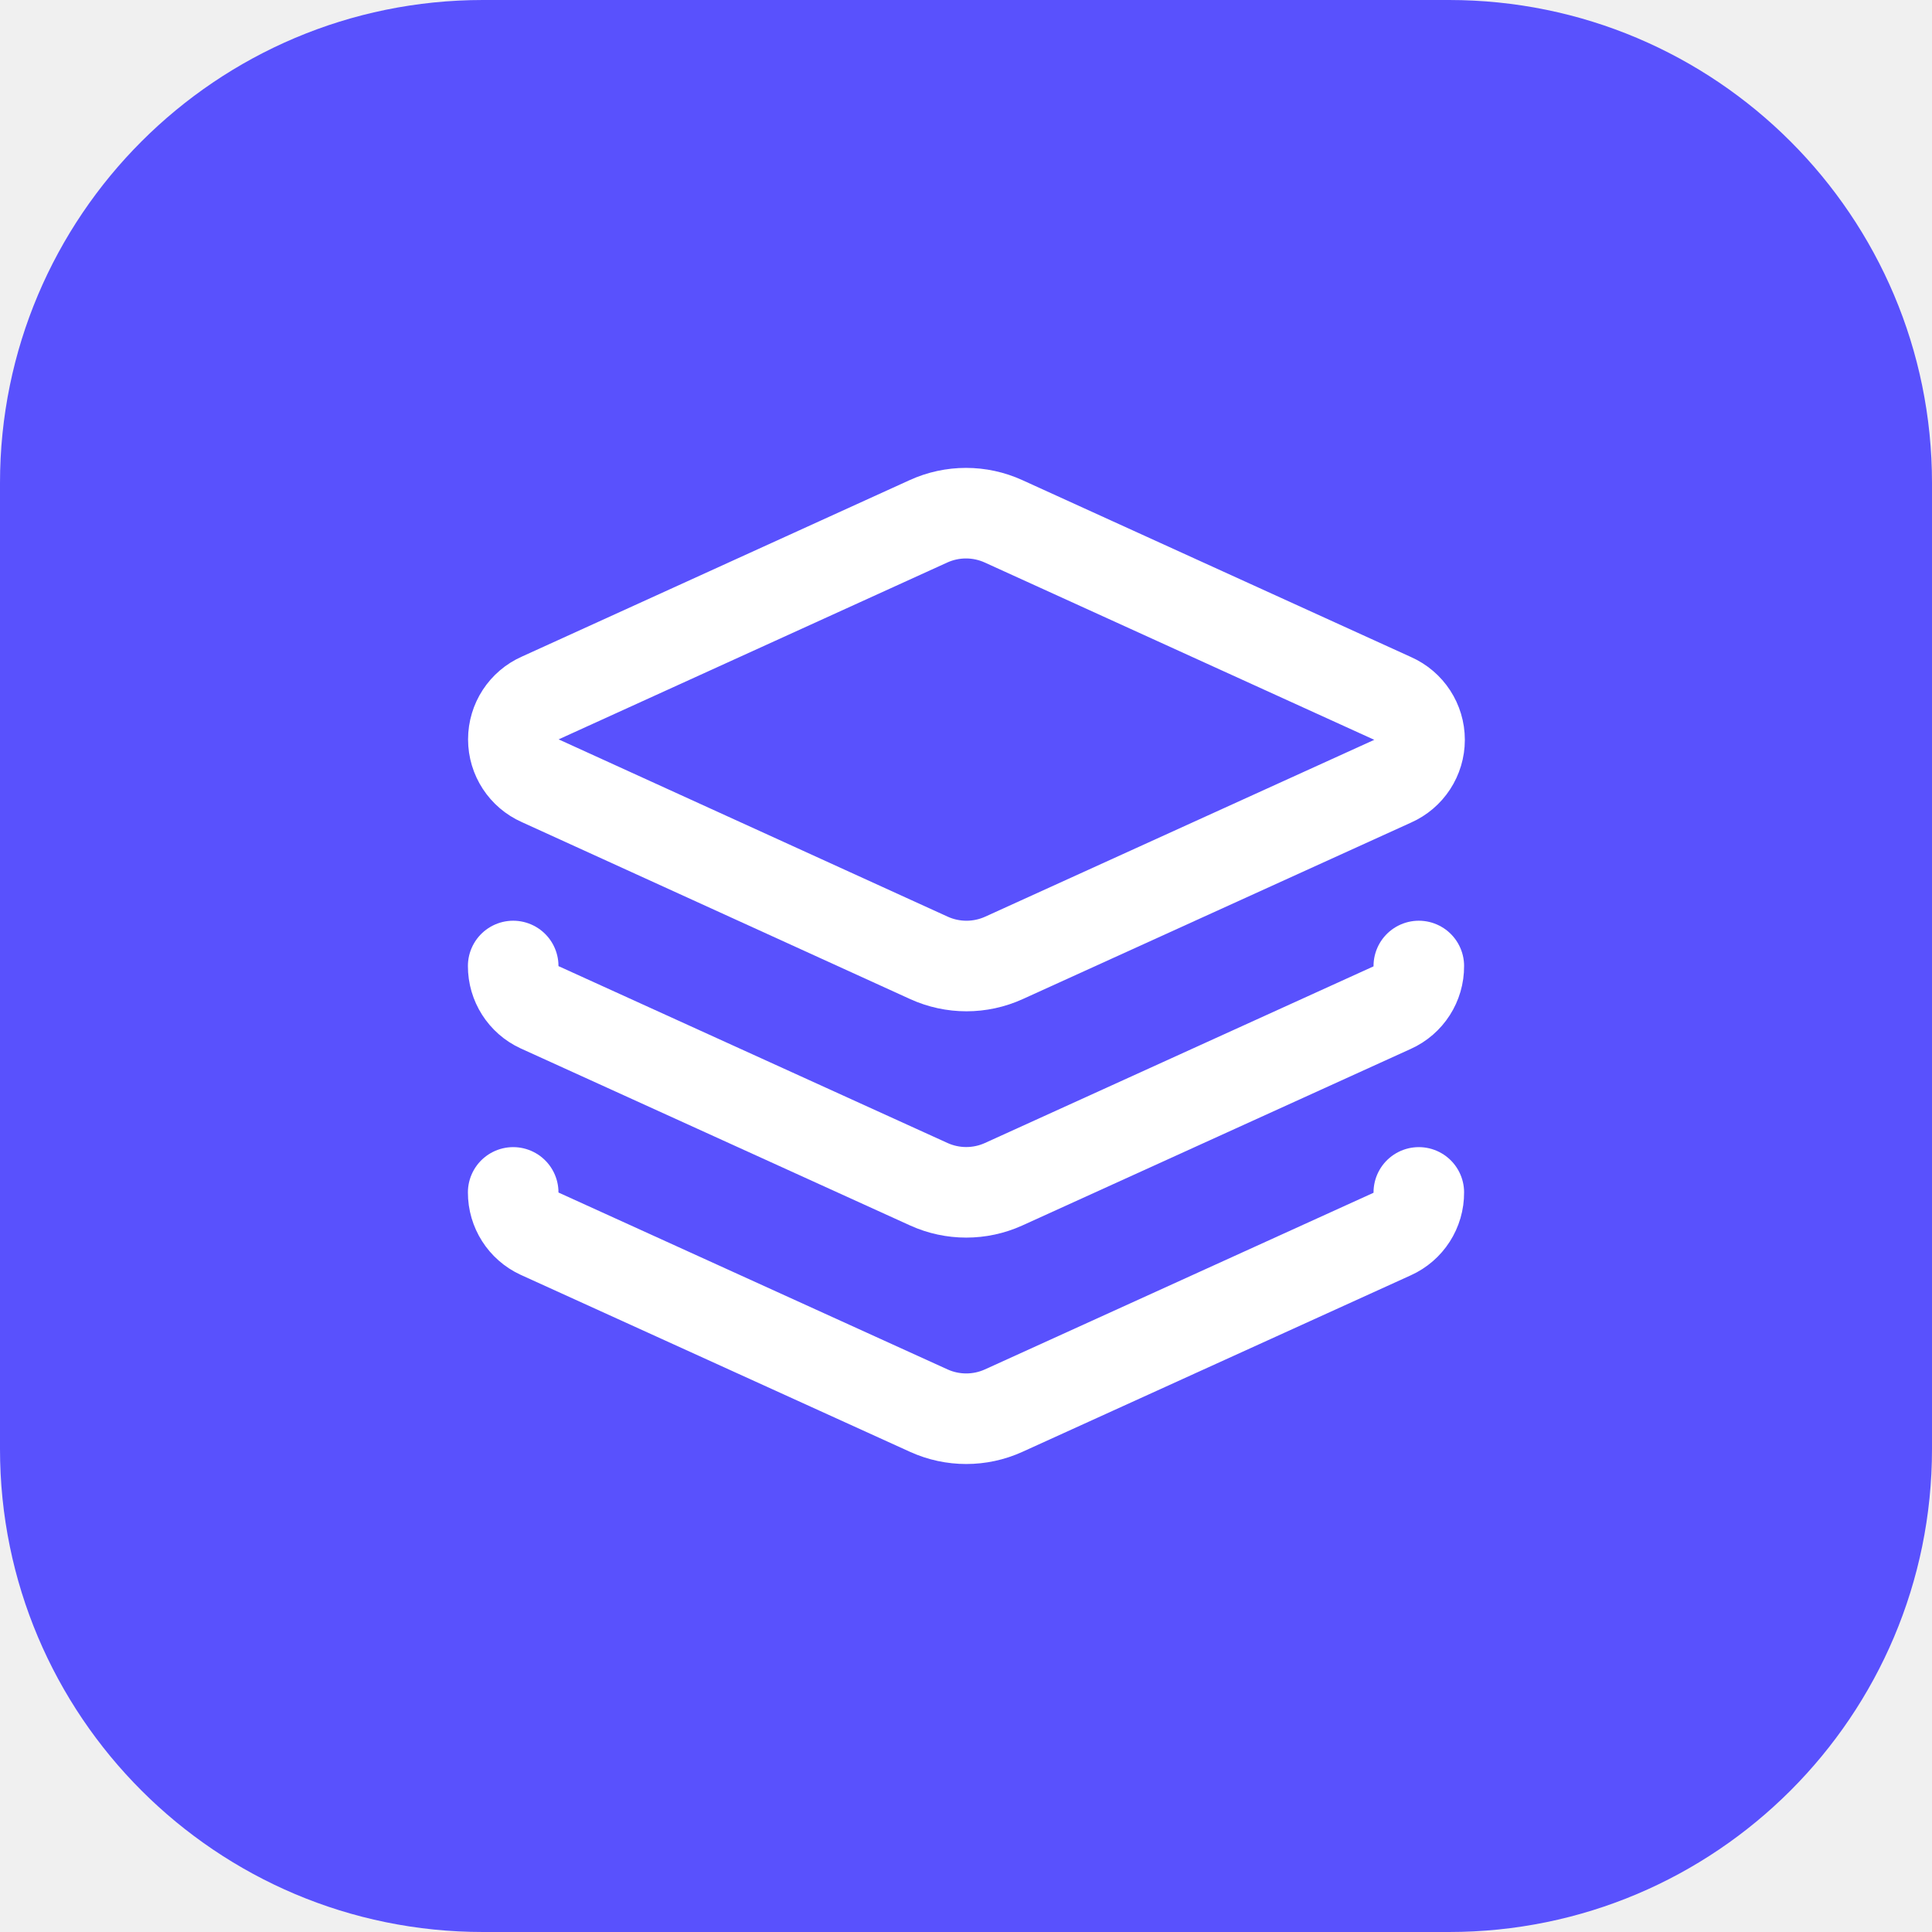
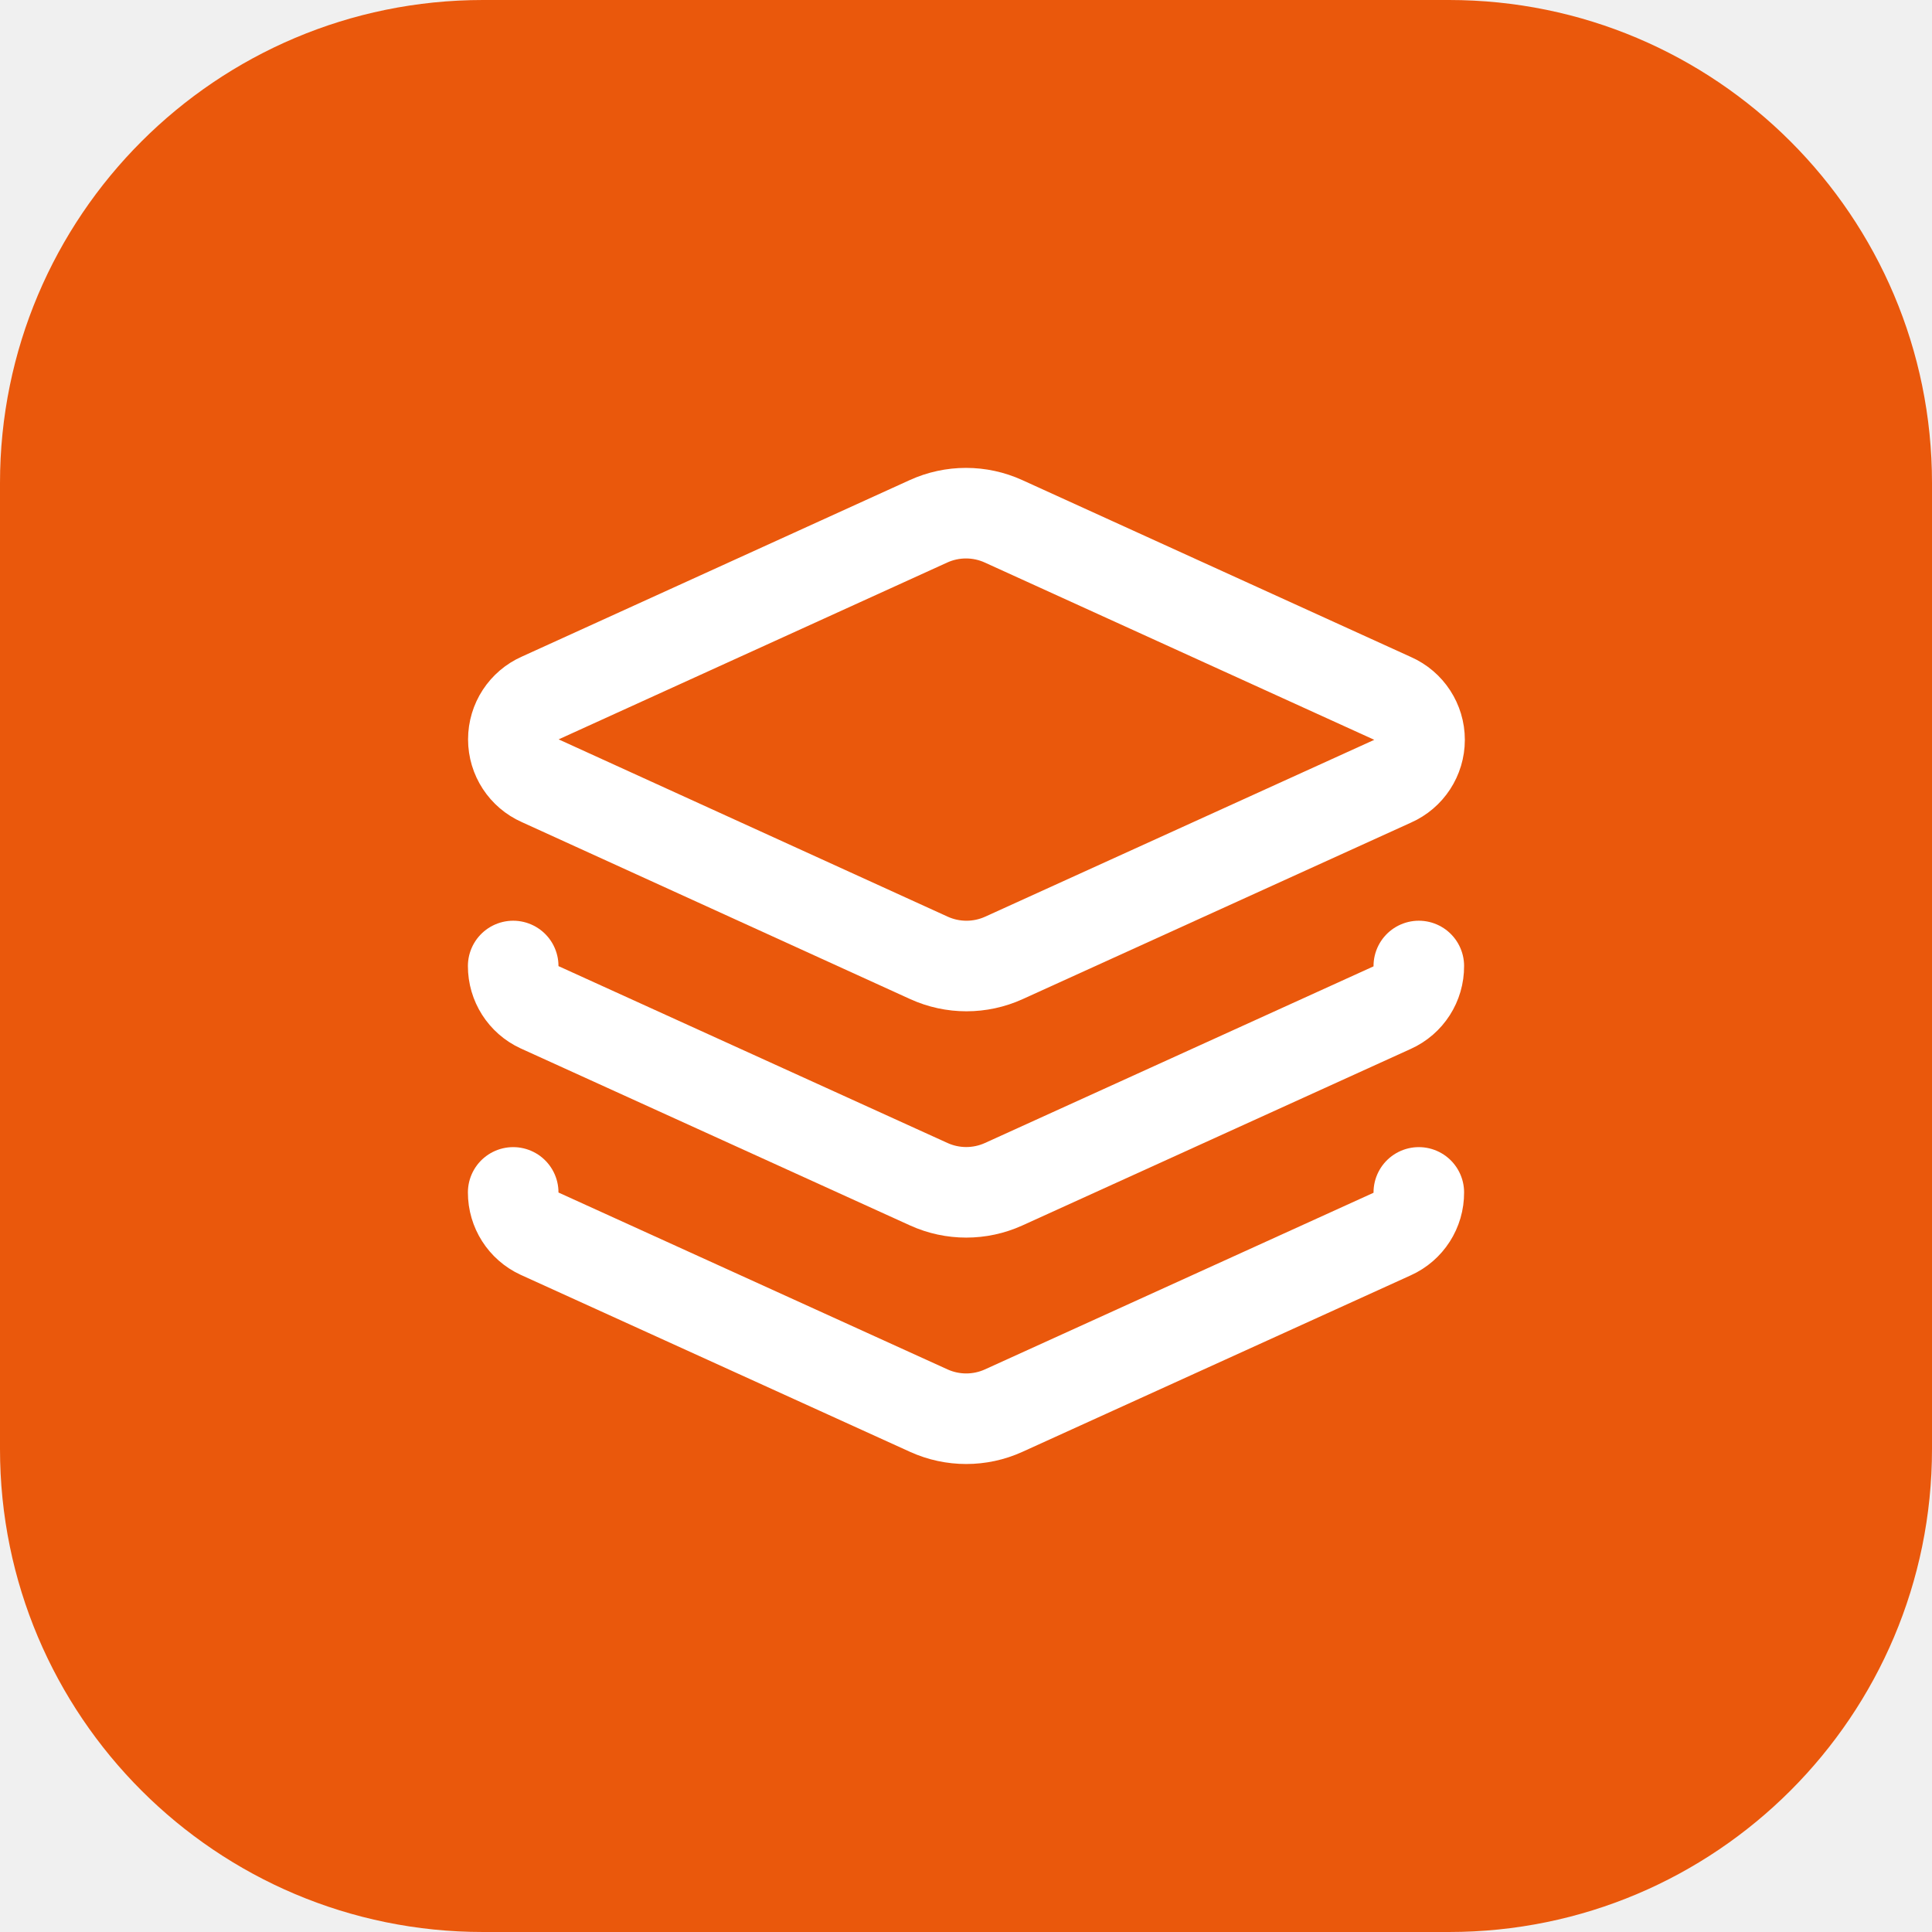
<svg xmlns="http://www.w3.org/2000/svg" width="64" height="64" viewBox="0 0 64 64">
-   <rect width="64" height="64" rx="16" fill="#5951fd" />
+   <rect width="64" height="64" rx="16" fill="#ea580c" />
  <svg x="14" y="14" width="36" height="36" viewBox="0 0 24 24" fill="none" stroke="#ffffff" stroke-width="2" stroke-linecap="round" stroke-linejoin="round">
    <path d="M12.83 2.18a2 2 0 0 0-1.66 0L2.6 6.08a1 1 0 0 0 0 1.83l8.58 3.91a2 2 0 0 0 1.66 0l8.58-3.9a1 1 0 0 0 0-1.83z" />
    <path d="M2 12a1 1 0 0 0 .58.91l8.6 3.91a2 2 0 0 0 1.65 0l8.58-3.9A1 1 0 0 0 22 12" />
    <path d="M2 17a1 1 0 0 0 .58.91l8.6 3.91a2 2 0 0 0 1.65 0l8.58-3.9A1 1 0 0 0 22 17" />
  </svg>
</svg>
